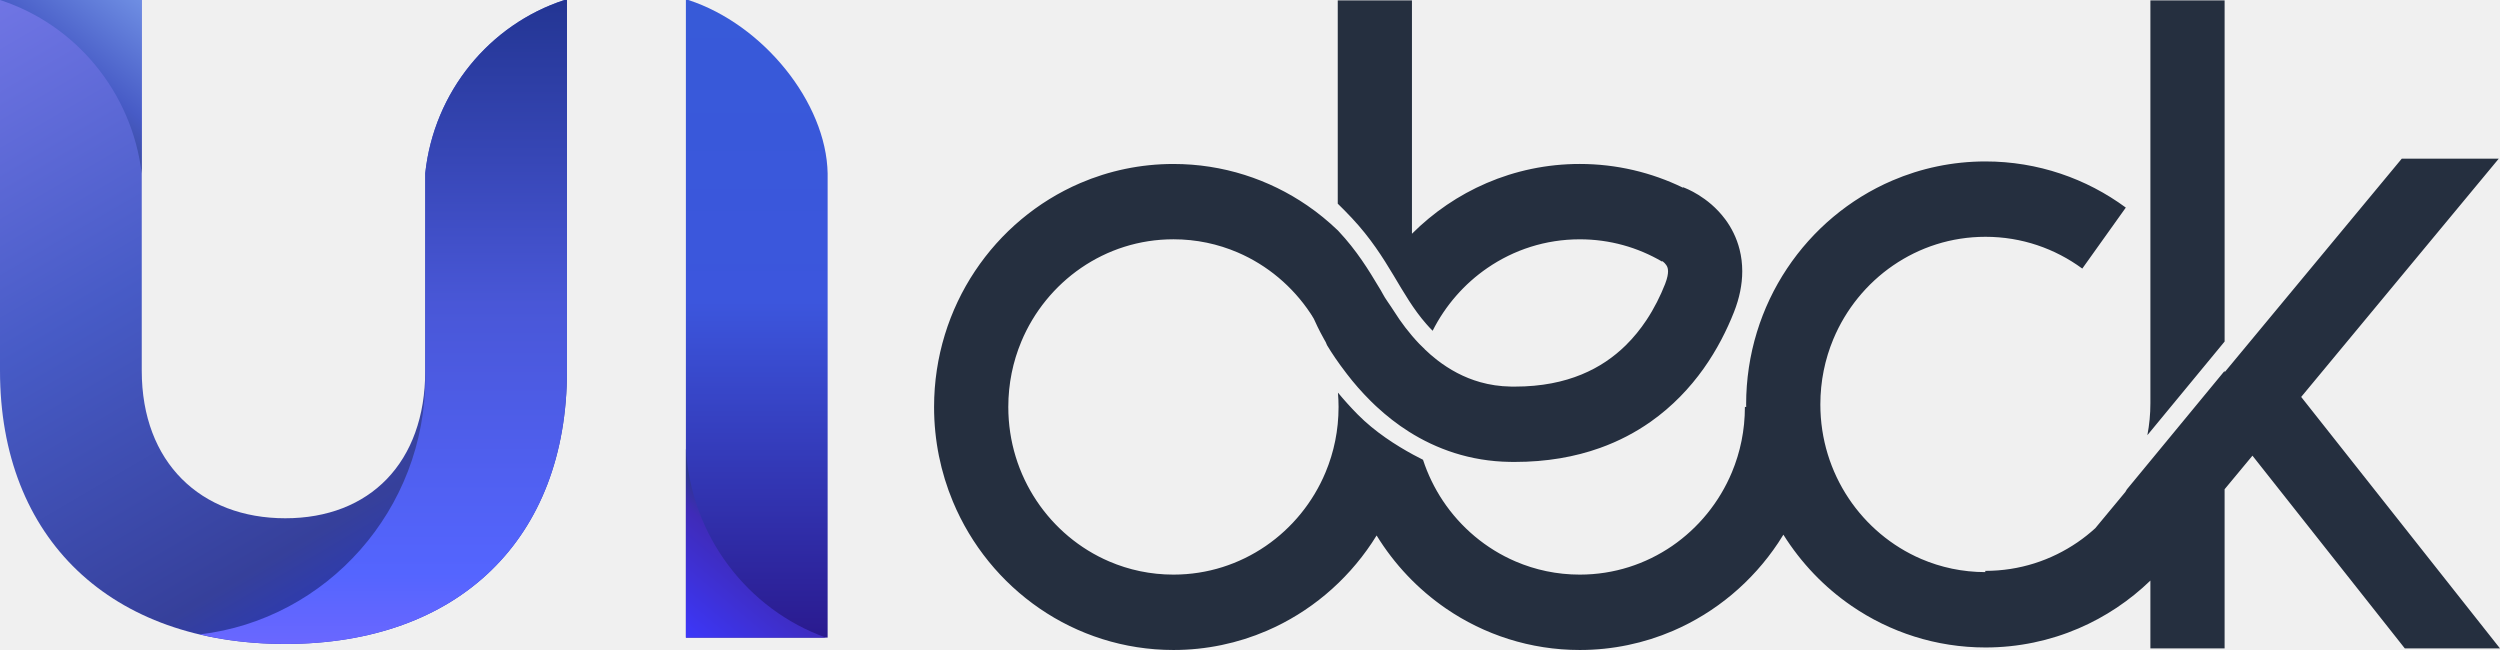
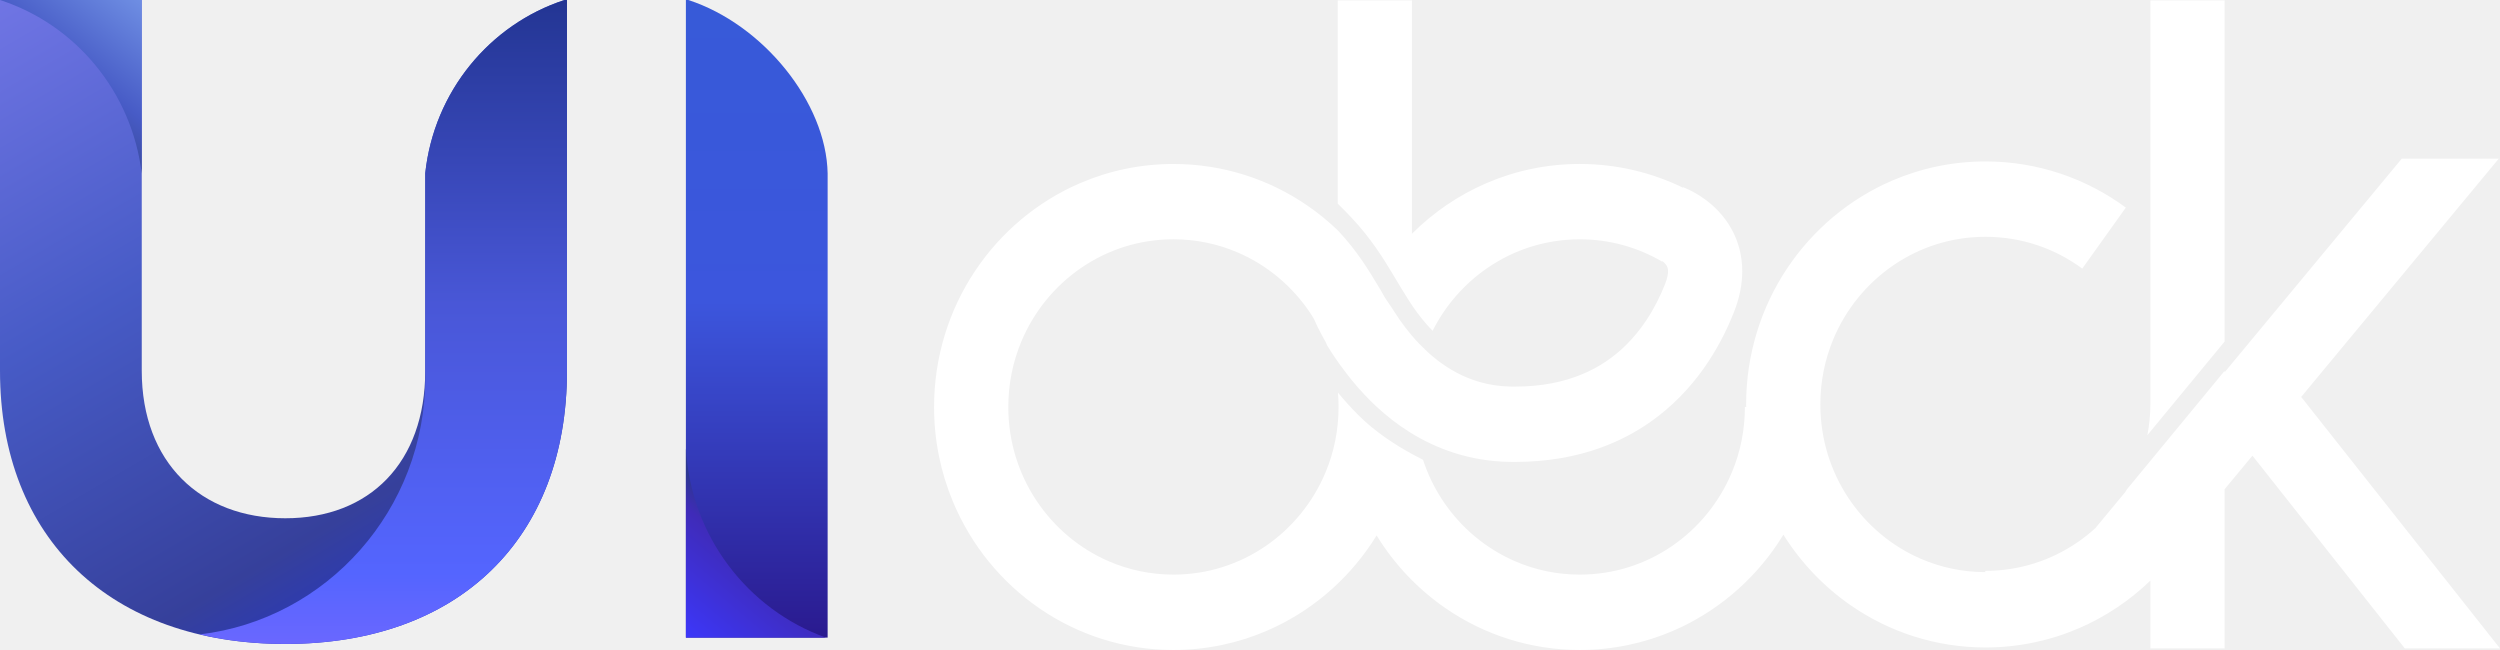
<svg xmlns="http://www.w3.org/2000/svg" fill="none" height="52" viewBox="0 0 200 52" width="200">
  <linearGradient id="a" gradientUnits="userSpaceOnUse" x1="38.808" x2="8.58" y1="46.538" y2="-5.03">
    <stop offset="0" stop-color="#2535c5" />
    <stop offset=".17" stop-color="#36409b" />
    <stop offset=".576" stop-color="#475bc6" />
    <stop offset="1" stop-color="#7075e4" />
  </linearGradient>
  <linearGradient id="b" gradientUnits="userSpaceOnUse" x1="60.542" x2="60.542" y1="0" y2="51.008">
    <stop offset="0" stop-color="#375ad8" />
    <stop offset=".473" stop-color="#3c56dd" />
    <stop offset="1" stop-color="#2a1a8f" />
  </linearGradient>
  <linearGradient id="c" gradientUnits="userSpaceOnUse" x1="30.666" x2="30.666" y1="0" y2="51.518">
    <stop offset="0" stop-color="#233593" />
    <stop offset=".473" stop-color="#4957d7" />
    <stop offset=".891" stop-color="#5465ff" />
    <stop offset="1" stop-color="#6a67ff" />
  </linearGradient>
  <linearGradient id="d" gradientUnits="userSpaceOnUse" x1="4.286" x2="11.426" y1="8.729" y2="-.208">
    <stop offset="0" stop-color="#3a4a9c" />
    <stop offset=".327" stop-color="#475bc6" />
    <stop offset="1" stop-color="#7090e4" />
  </linearGradient>
  <linearGradient id="e" gradientUnits="userSpaceOnUse" x1="60.899" x2="53.996" y1="42.928" y2="51.133">
    <stop offset="0" stop-color="#2d3792" />
    <stop offset=".194" stop-color="#3f2bb8" />
    <stop offset="1" stop-color="#3c38ff" />
  </linearGradient>
-   <path d="m184.095 31.755 15.808-19.064h-7.76l-14.174 17.089v-.11l-6.422 7.787-1.398 1.694c-.04.068-.078.137-.12.204l-2.408 2.903c-.446.406-.918.782-1.416 1.123-2.112 1.447-4.637 2.288-7.382 2.289v.099c-1.827-.003-3.552-.377-5.126-1.052-2.366-1.017-4.389-2.721-5.814-4.863-1.424-2.145-2.254-4.709-2.255-7.497 0-1.861.369-3.617 1.036-5.22 1.001-2.404 2.68-4.458 4.791-5.905 2.112-1.446 4.637-2.287 7.384-2.288 2.902.001 5.562.941 7.744 2.543l3.482-4.88c-3.148-2.321-7.042-3.692-11.226-3.692-2.636 0-5.162.544-7.455 1.529-3.44 1.477-6.357 3.939-8.423 7.04-2.064 3.099-3.272 6.856-3.27 10.872 0 .066.005.134.005.201h-.104c0 1.859-.369 3.617-1.037 5.219-1.002 2.403-2.679 4.457-4.788 5.904-2.113 1.446-4.639 2.288-7.384 2.289-1.834-.001-3.563-.376-5.142-1.054-2.367-1.015-4.39-2.72-5.816-4.862-.666-1.004-1.202-2.102-1.584-3.271-.245-.122-.511-.26-.792-.412-1.353-.736-3.049-1.809-4.439-3.218-.583-.592-1.105-1.177-1.574-1.742.031.377.049.759.049 1.147 0 1.859-.368 3.617-1.037 5.219-1 2.403-2.679 4.457-4.789 5.904-2.112 1.446-4.638 2.288-7.384 2.289-1.833-.001-3.563-.376-5.142-1.054-2.367-1.015-4.389-2.72-5.814-4.862-1.425-2.144-2.254-4.71-2.255-7.496 0-1.86.37-3.618 1.037-5.221 1-2.403 2.679-4.456 4.789-5.904 2.112-1.446 4.638-2.288 7.385-2.289 1.831 0 3.562.376 5.141 1.053 2.367 1.016 4.39 2.72 5.815 4.862.032.049.062.098.094.147l.009-.004v.004l.009.022c.001.003.004.009.005.014.055.086.106.175.159.261.133.304.399.881.818 1.633.042.075.087.154.133.234.034.084.072.165.105.249.389.644.885 1.385 1.498 2.179.034.044.064.086.098.13.536.7 1.166 1.429 1.887 2.145.005.005.009.009.013.013.006.006.012.011.017.017.114.113.23.225.349.337.047.043.093.086.14.129.756.697 1.603 1.371 2.564 1.976 1.079.681 2.296 1.272 3.642 1.698 1.347.426 2.824.685 4.403.709h.002c.136.002.269.004.402.004 2.544.001 4.826-.403 6.829-1.122 1.503-.538 2.846-1.252 4.024-2.078 1.768-1.242 3.162-2.73 4.249-4.255 1.087-1.528 1.869-3.094 2.44-4.539.436-1.106.66-2.205.66-3.258 0-.606-.073-1.19-.211-1.735-.238-.954-.665-1.769-1.14-2.41-.717-.966-1.52-1.568-2.144-1.959-.63-.389-1.1-.568-1.24-.62l-.01.034c-2.502-1.214-5.306-1.897-8.252-1.896-2.636-.001-5.163.543-7.455 1.529-2.244.965-4.264 2.348-5.972 4.054v-18.669h-5.936v16.262c.363.353.739.735 1.131 1.152 1.501 1.603 2.474 3.152 3.328 4.576.855 1.429 1.594 2.723 2.632 3.905.157.181.325.359.499.536 1.02-2.026 2.539-3.76 4.388-5.028 2.111-1.446 4.638-2.288 7.385-2.289 2.408.001 4.644.647 6.586 1.783l.023-.042c.127.101.243.217.308.318.048.071.079.132.101.203.022.07.042.153.042.297 0 .193-.038.513-.236 1.019-.373.947-.866 1.945-1.497 2.894-.473.711-1.024 1.395-1.659 2.018-.957.935-2.099 1.738-3.532 2.326-1.432.588-3.167.967-5.341.967-.102 0-.203-.001-.305-.002h-.001c-.898-.015-1.707-.143-2.458-.355-1.31-.37-2.448-.999-3.448-1.772-.349-.27-.679-.56-.991-.859 0-.002 0-.005.002-.008-.15-.14-.293-.282-.434-.424-.82-.859-1.491-1.768-1.983-2.551-.376-.596-.762-1.092-.937-1.446-.087-.177-.261-.453-.261-.453-.888-1.487-1.811-2.998-3.286-4.574-.019-.021-.039-.038-.056-.059v.001c-.758-.726-1.571-1.393-2.438-1.987-3.052-2.095-6.752-3.323-10.707-3.321-2.636-.001-5.161.543-7.455 1.529-3.44 1.478-6.358 3.94-8.422 7.04-2.064 3.099-3.273 6.855-3.272 10.872-.001 2.675.535 5.24 1.506 7.567 1.455 3.493 3.88 6.455 6.934 8.551 3.052 2.096 6.752 3.323 10.708 3.322 2.635 0 5.162-.544 7.454-1.53 3.44-1.478 6.357-3.939 8.422-7.039.13-.196.256-.393.379-.593 1.426 2.321 3.317 4.311 5.543 5.84 3.053 2.096 6.753 3.323 10.71 3.322 2.634 0 5.16-.544 7.453-1.53 3.437-1.478 6.357-3.939 8.42-7.039.144-.215.283-.433.416-.655 1.417 2.261 3.275 4.203 5.46 5.701 3.052 2.096 6.751 3.322 10.707 3.322 2.633 0 5.162-.544 7.453-1.529 2.144-.92 4.083-2.223 5.74-3.823v5.427h5.937v-12.734l2.228-2.685 12.19 15.419h7.613zm-6.126-31.723h-5.937v32.233c0 .874-.084 1.725-.243 2.55l6.18-7.492z" fill="#252f3f" />
+   <path d="m184.095 31.755 15.808-19.064h-7.76l-14.174 17.089v-.11l-6.422 7.787-1.398 1.694c-.04.068-.078.137-.12.204l-2.408 2.903c-.446.406-.918.782-1.416 1.123-2.112 1.447-4.637 2.288-7.382 2.289v.099c-1.827-.003-3.552-.377-5.126-1.052-2.366-1.017-4.389-2.721-5.814-4.863-1.424-2.145-2.254-4.709-2.255-7.497 0-1.861.369-3.617 1.036-5.22 1.001-2.404 2.68-4.458 4.791-5.905 2.112-1.446 4.637-2.287 7.384-2.288 2.902.001 5.562.941 7.744 2.543l3.482-4.88c-3.148-2.321-7.042-3.692-11.226-3.692-2.636 0-5.162.544-7.455 1.529-3.44 1.477-6.357 3.939-8.423 7.04-2.064 3.099-3.272 6.856-3.27 10.872 0 .066.005.134.005.201h-.104c0 1.859-.369 3.617-1.037 5.219-1.002 2.403-2.679 4.457-4.788 5.904-2.113 1.446-4.639 2.288-7.384 2.289-1.834-.001-3.563-.376-5.142-1.054-2.367-1.015-4.39-2.72-5.816-4.862-.666-1.004-1.202-2.102-1.584-3.271-.245-.122-.511-.26-.792-.412-1.353-.736-3.049-1.809-4.439-3.218-.583-.592-1.105-1.177-1.574-1.742.031.377.049.759.049 1.147 0 1.859-.368 3.617-1.037 5.219-1 2.403-2.679 4.457-4.789 5.904-2.112 1.446-4.638 2.288-7.384 2.289-1.833-.001-3.563-.376-5.142-1.054-2.367-1.015-4.389-2.72-5.814-4.862-1.425-2.144-2.254-4.71-2.255-7.496 0-1.86.37-3.618 1.037-5.221 1-2.403 2.679-4.456 4.789-5.904 2.112-1.446 4.638-2.288 7.385-2.289 1.831 0 3.562.376 5.141 1.053 2.367 1.016 4.39 2.72 5.815 4.862.032.049.062.098.094.147l.009-.004v.004l.009.022c.001.003.004.009.005.014.055.086.106.175.159.261.133.304.399.881.818 1.633.042.075.087.154.133.234.034.084.072.165.105.249.389.644.885 1.385 1.498 2.179.034.044.064.086.098.13.536.7 1.166 1.429 1.887 2.145.005.005.009.009.013.013.006.006.012.011.017.017.114.113.23.225.349.337.047.043.093.086.14.129.756.697 1.603 1.371 2.564 1.976 1.079.681 2.296 1.272 3.642 1.698 1.347.426 2.824.685 4.403.709h.002c.136.002.269.004.402.004 2.544.001 4.826-.403 6.829-1.122 1.503-.538 2.846-1.252 4.024-2.078 1.768-1.242 3.162-2.73 4.249-4.255 1.087-1.528 1.869-3.094 2.44-4.539.436-1.106.66-2.205.66-3.258 0-.606-.073-1.19-.211-1.735-.238-.954-.665-1.769-1.14-2.41-.717-.966-1.52-1.568-2.144-1.959-.63-.389-1.1-.568-1.24-.62l-.01.034c-2.502-1.214-5.306-1.897-8.252-1.896-2.636-.001-5.163.543-7.455 1.529-2.244.965-4.264 2.348-5.972 4.054v-18.669h-5.936v16.262c.363.353.739.735 1.131 1.152 1.501 1.603 2.474 3.152 3.328 4.576.855 1.429 1.594 2.723 2.632 3.905.157.181.325.359.499.536 1.02-2.026 2.539-3.76 4.388-5.028 2.111-1.446 4.638-2.288 7.385-2.289 2.408.001 4.644.647 6.586 1.783l.023-.042c.127.101.243.217.308.318.048.071.079.132.101.203.022.07.042.153.042.297 0 .193-.038.513-.236 1.019-.373.947-.866 1.945-1.497 2.894-.473.711-1.024 1.395-1.659 2.018-.957.935-2.099 1.738-3.532 2.326-1.432.588-3.167.967-5.341.967-.102 0-.203-.001-.305-.002h-.001c-.898-.015-1.707-.143-2.458-.355-1.31-.37-2.448-.999-3.448-1.772-.349-.27-.679-.56-.991-.859 0-.002 0-.005.002-.008-.15-.14-.293-.282-.434-.424-.82-.859-1.491-1.768-1.983-2.551-.376-.596-.762-1.092-.937-1.446-.087-.177-.261-.453-.261-.453-.888-1.487-1.811-2.998-3.286-4.574-.019-.021-.039-.038-.056-.059v.001c-.758-.726-1.571-1.393-2.438-1.987-3.052-2.095-6.752-3.323-10.707-3.321-2.636-.001-5.161.543-7.455 1.529-3.44 1.478-6.358 3.94-8.422 7.04-2.064 3.099-3.273 6.855-3.272 10.872-.001 2.675.535 5.24 1.506 7.567 1.455 3.493 3.88 6.455 6.934 8.551 3.052 2.096 6.752 3.323 10.708 3.322 2.635 0 5.162-.544 7.454-1.53 3.44-1.478 6.357-3.939 8.422-7.039.13-.196.256-.393.379-.593 1.426 2.321 3.317 4.311 5.543 5.84 3.053 2.096 6.753 3.323 10.71 3.322 2.634 0 5.16-.544 7.453-1.53 3.437-1.478 6.357-3.939 8.42-7.039.144-.215.283-.433.416-.655 1.417 2.261 3.275 4.203 5.46 5.701 3.052 2.096 6.751 3.322 10.707 3.322 2.633 0 5.162-.544 7.453-1.529 2.144-.92 4.083-2.223 5.74-3.823v5.427h5.937v-12.734l2.228-2.685 12.19 15.419h7.613zm-6.126-31.723h-5.937v32.233c0 .874-.084 1.725-.243 2.55l6.18-7.492z" fill="#fff" />
  <path d="m34.019 13.86v15.797c0 7.359-4.45 11.804-11.196 11.804-6.747 0-11.483-4.445-11.483-11.804v-29.657h-11.34v29.657c0 13.48 8.899 21.86 22.823 21.86 13.851 0 22.536-8.38 22.536-21.86v-29.657h-.199c-5.98 1.949-10.442 7.33-11.141 13.86z" fill="url(#a)" />
  <path d="m55.066 0h-.195v51.008h11.34v-37.138c-.107-5.668-5.162-11.92-11.145-13.87z" fill="url(#b)" />
  <path d="m34.019 13.86v15.797c0 .009-.001.019-.001.029.003.157.011.313.011.471 0 10.639-7.892 19.402-18.055 20.596 2.115.5 4.403.764 6.849.764 13.851 0 22.536-8.38 22.536-21.86v-29.657h-.199c-5.98 1.949-10.442 7.33-11.141 13.86z" fill="url(#c)" />
  <path d="m11.34 13.886v-13.886h-11.34v.002c6.029 1.953 10.547 7.332 11.34 13.883z" fill="url(#d)" />
  <path d="m54.872 35.893v15.116h11.202c-6.247-2.238-10.802-8.11-11.202-15.116z" fill="url(#e)" />
</svg>
